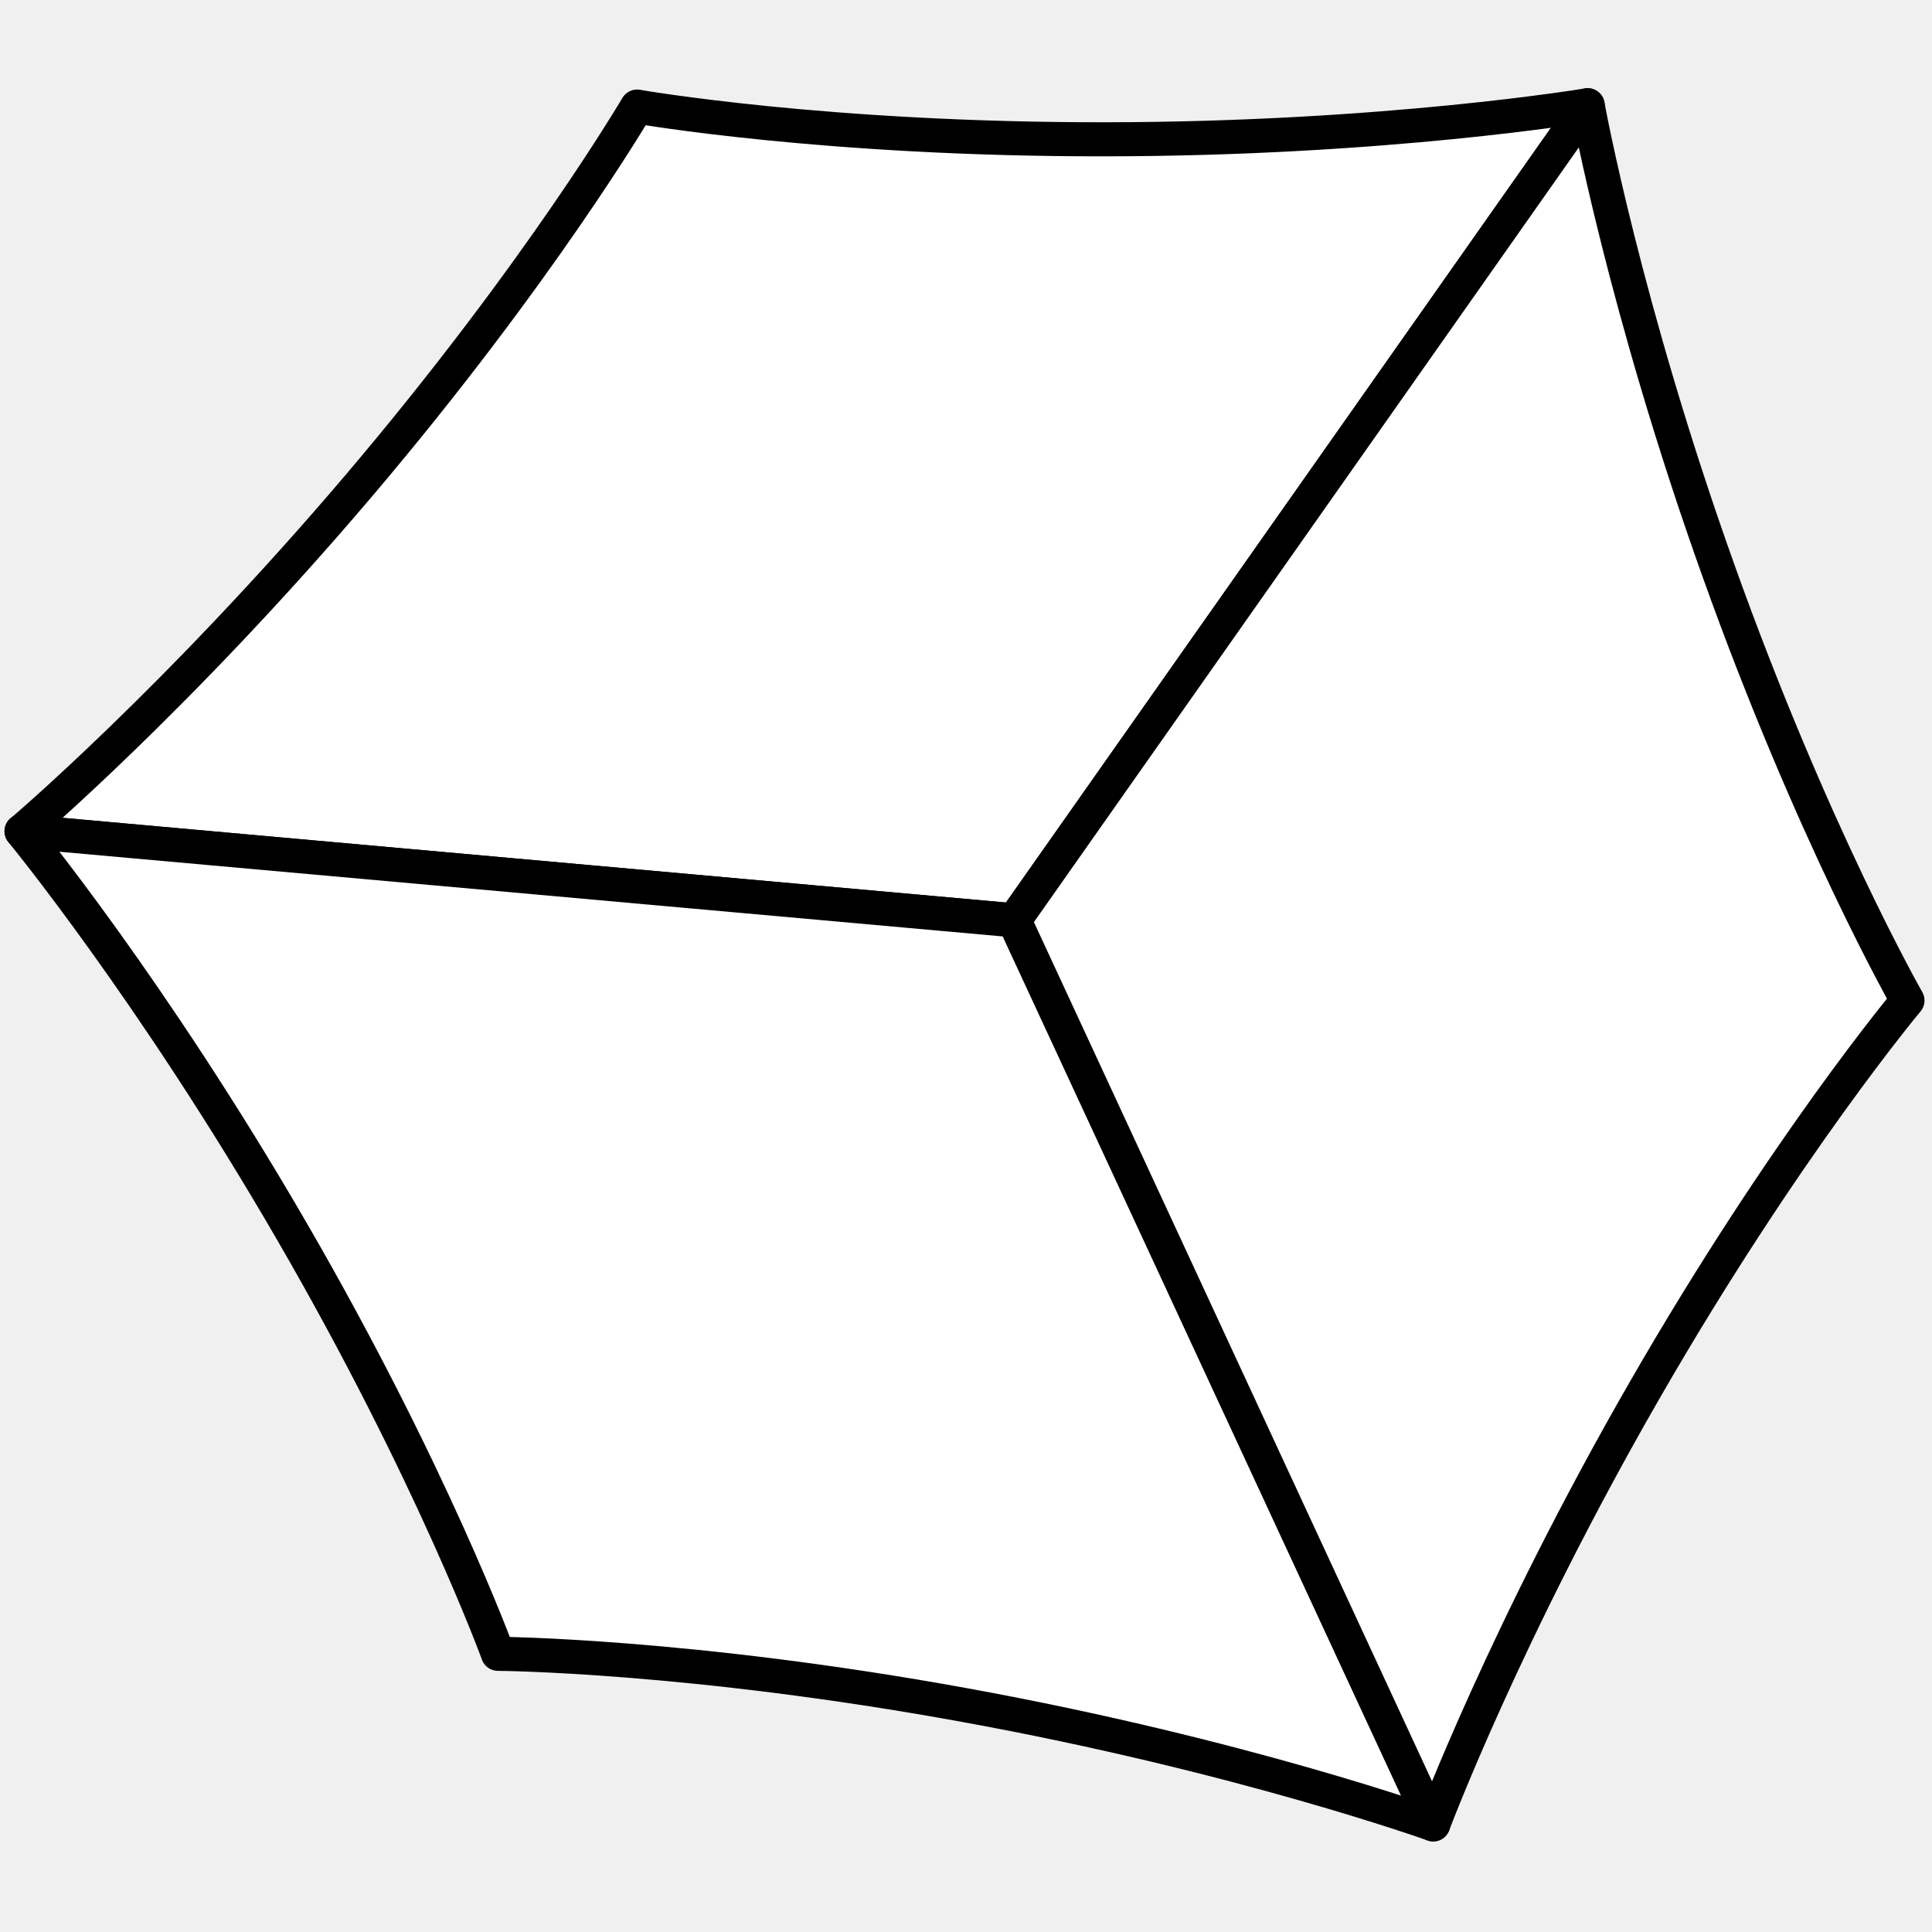
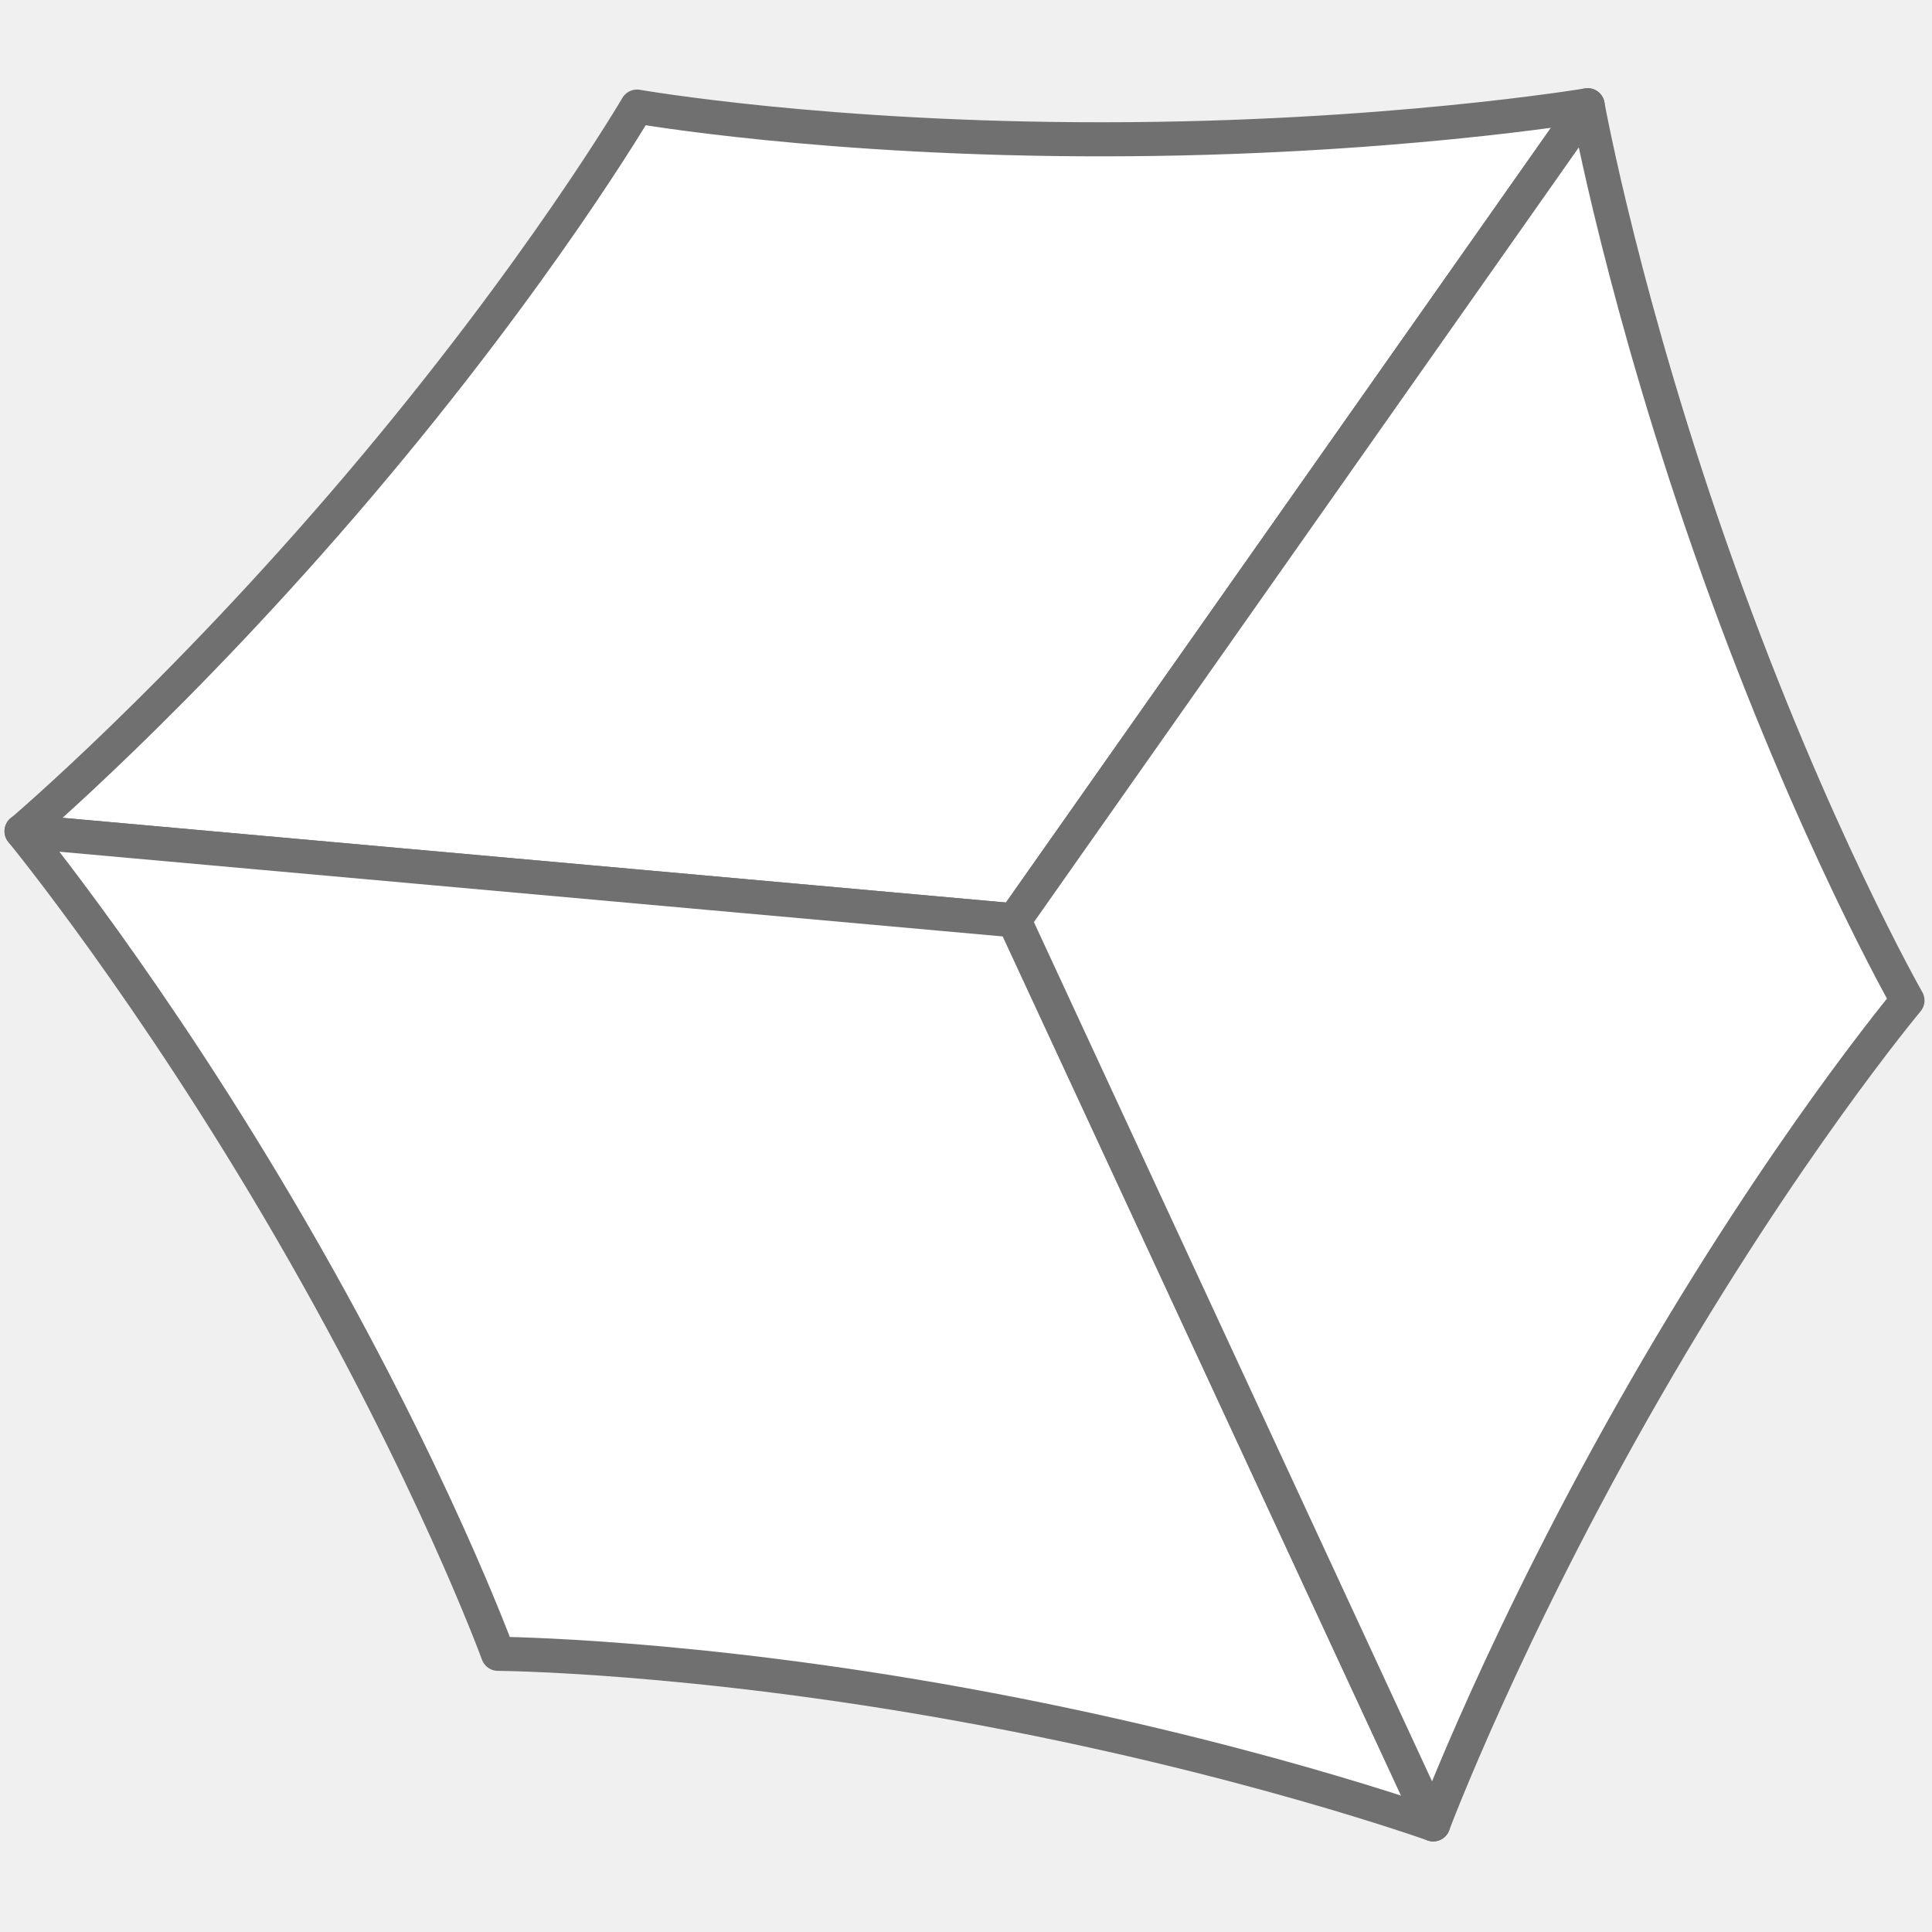
<svg xmlns="http://www.w3.org/2000/svg" version="1.1" id="Layer_1" x="0px" y="0px" width="28.35px" height="28.35px" viewBox="0 0 28.35 28.35" enable-background="new 0 0 28.35 28.35" xml:space="preserve">
  <g>
-     <path fill="#FFFFFF" stroke="#000000" stroke-width="0.5" stroke-linecap="round" stroke-linejoin="round" stroke-miterlimit="10" d="   M23.297,1.544c0,0-2.962,0.496-7.069,0.5c-4.109,0.007-6.88-0.48-6.88-0.48S7.926,3.993,5.266,7.126   c-2.66,3.132-4.949,5.072-4.949,5.072l14.565,1.307L23.297,1.544z" />
-     <path fill="#FFFFFF" stroke="#000000" stroke-width="0.5" stroke-linecap="round" stroke-linejoin="round" stroke-miterlimit="10" d="   M0.315,12.197c0,0,1.91,2.318,3.969,5.874c2.06,3.554,3.023,6.197,3.023,6.197s2.815,0.016,6.858,0.754   c4.043,0.736,6.866,1.749,6.866,1.749L14.88,13.505L0.315,12.197z" />
-     <path fill="#FFFFFF" stroke="#000000" stroke-width="0.5" stroke-linecap="round" stroke-linejoin="round" stroke-miterlimit="10" d="   M21.031,26.771c0,0,1.054-2.813,3.103-6.372c2.05-3.563,3.856-5.718,3.856-5.718s-1.394-2.443-2.776-6.315   c-1.383-3.869-1.917-6.822-1.917-6.822l-8.413,11.961L21.031,26.771z" />
+     <path fill="#FFFFFF" stroke="#707071" stroke-width="0.5" stroke-linecap="round" stroke-linejoin="round" stroke-miterlimit="10" d="   M23.297,1.544c0,0-2.962,0.496-7.069,0.5c-4.109,0.007-6.88-0.48-6.88-0.48S7.926,3.993,5.266,7.126   c-2.66,3.132-4.949,5.072-4.949,5.072l14.565,1.307L23.297,1.544z" />
+     <path fill="#FFFFFF" stroke="#707071" stroke-width="0.5" stroke-linecap="round" stroke-linejoin="round" stroke-miterlimit="10" d="   M0.315,12.197c0,0,1.91,2.318,3.969,5.874c2.06,3.554,3.023,6.197,3.023,6.197s2.815,0.016,6.858,0.754   c4.043,0.736,6.866,1.749,6.866,1.749L14.88,13.505L0.315,12.197z" />
+     <path fill="#FFFFFF" stroke="#707071" stroke-width="0.5" stroke-linecap="round" stroke-linejoin="round" stroke-miterlimit="10" d="   M21.031,26.771c0,0,1.054-2.813,3.103-6.372c2.05-3.563,3.856-5.718,3.856-5.718s-1.394-2.443-2.776-6.315   c-1.383-3.869-1.917-6.822-1.917-6.822l-8.413,11.961L21.031,26.771z" />
  </g>
</svg>
